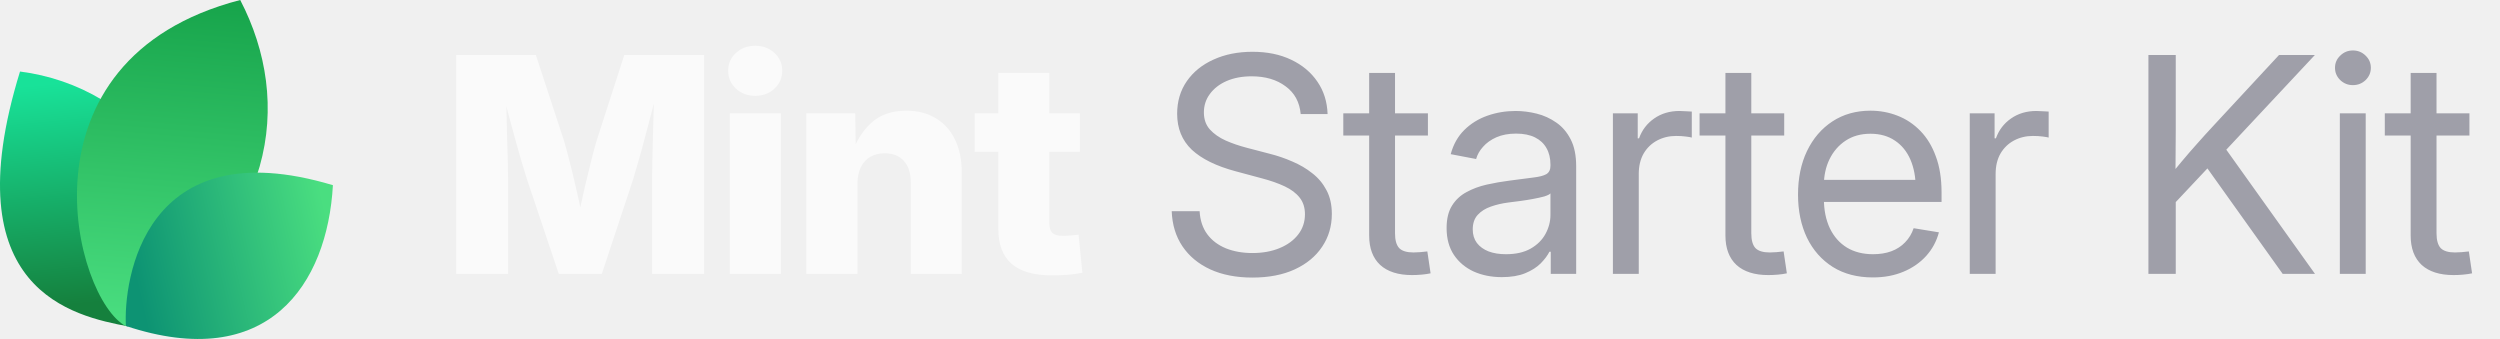
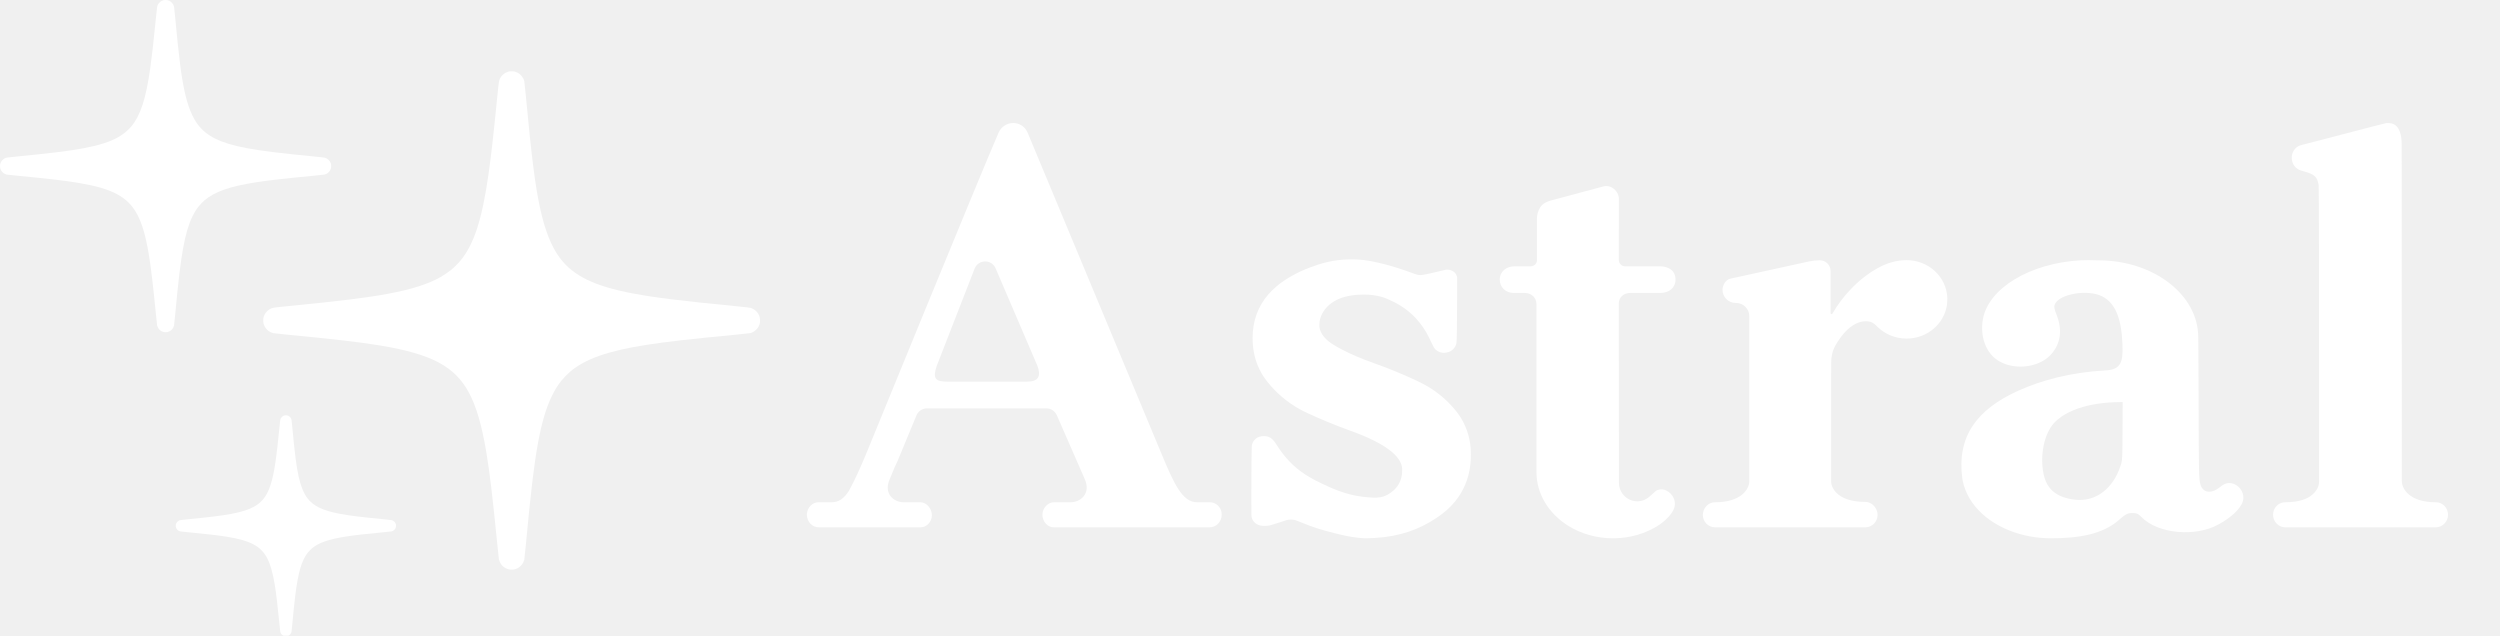
- <svg xmlns="http://www.w3.org/2000/svg" width="177" height="24" viewBox="0 0 177 24" fill="none">
-   <path d="M9.061 23.108C5.268 22.377 -3.391 20.627 1.417 5.064C9.634 6.099 16.973 14.064 9.061 23.108Z" fill="url(#paint0_linear_17557_2145)" />
-   <path d="M8.919 23.094C5.276 21.222 0.784 4.209 17.007 0C20.757 7.193 19.621 16.545 8.919 23.094Z" fill="url(#paint1_linear_17557_2145)" />
-   <path d="M8.914 23.079C8.735 19.882 10.159 9.085 23.57 13.111C23.181 20.123 18.984 26.418 8.914 23.079Z" fill="url(#paint2_linear_17557_2145)" />
-   <path d="M32.301 19.392V3.894H37.938L39.925 9.948C40.036 10.315 40.164 10.787 40.31 11.362C40.462 11.938 40.611 12.552 40.757 13.204C40.91 13.855 41.048 14.483 41.173 15.086C41.305 15.682 41.412 16.192 41.495 16.615H40.695C40.771 16.192 40.871 15.682 40.996 15.086C41.128 14.49 41.267 13.866 41.412 13.214C41.565 12.562 41.714 11.948 41.86 11.373C42.005 10.79 42.133 10.315 42.244 9.948L44.2 3.894H49.848V19.392H46.166V12.704C46.166 12.357 46.173 11.917 46.187 11.383C46.2 10.849 46.214 10.27 46.228 9.646C46.249 9.022 46.266 8.391 46.28 7.753C46.301 7.115 46.311 6.519 46.311 5.964H46.623C46.485 6.561 46.332 7.181 46.166 7.826C45.999 8.471 45.833 9.102 45.666 9.719C45.507 10.336 45.351 10.901 45.198 11.414C45.053 11.928 44.928 12.357 44.824 12.704L42.608 19.392H39.561L37.314 12.704C37.203 12.357 37.072 11.928 36.919 11.414C36.773 10.901 36.614 10.34 36.441 9.729C36.274 9.112 36.104 8.481 35.931 7.836C35.764 7.192 35.608 6.567 35.463 5.964H35.827C35.834 6.512 35.844 7.105 35.858 7.743C35.872 8.374 35.886 9.005 35.9 9.636C35.92 10.26 35.938 10.839 35.952 11.373C35.965 11.907 35.972 12.351 35.972 12.704V19.392H32.301ZM51.668 19.392V8.024H55.288V19.392H51.668ZM53.468 6.786C52.927 6.786 52.473 6.616 52.105 6.276C51.738 5.93 51.554 5.507 51.554 5.007C51.554 4.508 51.738 4.088 52.105 3.749C52.473 3.409 52.927 3.239 53.468 3.239C54.009 3.239 54.463 3.409 54.83 3.749C55.198 4.082 55.382 4.501 55.382 5.007C55.382 5.507 55.198 5.93 54.83 6.276C54.463 6.616 54.009 6.786 53.468 6.786ZM60.708 13.027V19.392H57.088V8.024H60.551L60.593 10.967H60.281C60.593 10.024 61.061 9.268 61.685 8.7C62.309 8.124 63.138 7.836 64.171 7.836C64.975 7.836 65.672 8.017 66.262 8.377C66.851 8.731 67.302 9.234 67.614 9.885C67.933 10.537 68.092 11.307 68.092 12.194V19.392H64.483V12.912C64.483 12.26 64.32 11.754 63.994 11.394C63.675 11.033 63.221 10.853 62.632 10.853C62.25 10.853 61.914 10.936 61.623 11.102C61.332 11.269 61.106 11.515 60.947 11.841C60.787 12.16 60.708 12.555 60.708 13.027ZM76.456 8.024V10.749H69.008V8.024H76.456ZM70.683 5.163H74.292V15.783C74.292 16.102 74.361 16.334 74.5 16.48C74.646 16.625 74.899 16.698 75.259 16.698C75.405 16.698 75.596 16.688 75.831 16.667C76.074 16.646 76.251 16.629 76.362 16.615L76.632 19.309C76.313 19.378 75.963 19.427 75.582 19.455C75.207 19.482 74.836 19.496 74.469 19.496C73.2 19.496 72.25 19.222 71.619 18.674C70.995 18.127 70.683 17.308 70.683 16.22V5.163Z" fill="#FAFAFA" />
-   <path d="M88.667 19.652C87.523 19.652 86.528 19.458 85.682 19.07C84.843 18.681 84.188 18.137 83.716 17.437C83.245 16.736 82.992 15.908 82.957 14.951H84.933C84.968 15.596 85.148 16.14 85.474 16.584C85.8 17.021 86.24 17.354 86.795 17.582C87.35 17.804 87.974 17.915 88.667 17.915C89.388 17.915 90.026 17.801 90.581 17.572C91.143 17.343 91.583 17.024 91.902 16.615C92.228 16.199 92.391 15.717 92.391 15.169C92.391 14.698 92.266 14.306 92.017 13.994C91.767 13.675 91.413 13.408 90.956 13.193C90.498 12.978 89.954 12.787 89.323 12.621L87.502 12.132C86.123 11.765 85.082 11.255 84.382 10.603C83.689 9.944 83.342 9.095 83.342 8.055C83.342 7.174 83.571 6.404 84.028 5.746C84.486 5.087 85.117 4.577 85.921 4.217C86.726 3.849 87.645 3.666 88.678 3.666C89.718 3.666 90.63 3.853 91.413 4.227C92.204 4.602 92.824 5.122 93.275 5.787C93.726 6.446 93.965 7.209 93.993 8.076H92.089C92.013 7.23 91.656 6.574 91.018 6.11C90.387 5.638 89.586 5.403 88.615 5.403C87.95 5.403 87.36 5.513 86.847 5.735C86.341 5.957 85.946 6.262 85.661 6.651C85.377 7.032 85.235 7.469 85.235 7.961C85.235 8.447 85.377 8.849 85.661 9.168C85.946 9.48 86.317 9.74 86.774 9.948C87.232 10.149 87.724 10.319 88.251 10.457L89.884 10.884C90.439 11.023 90.977 11.206 91.496 11.435C92.023 11.657 92.495 11.934 92.911 12.267C93.334 12.593 93.67 12.995 93.92 13.474C94.17 13.945 94.294 14.504 94.294 15.149C94.294 16.015 94.066 16.788 93.608 17.468C93.157 18.148 92.512 18.681 91.673 19.07C90.834 19.458 89.832 19.652 88.667 19.652ZM101.097 8.024V9.594H95.106V8.024H101.097ZM96.937 5.163H98.767V16.521C98.767 17 98.865 17.347 99.059 17.562C99.26 17.77 99.6 17.874 100.078 17.874C100.21 17.874 100.366 17.867 100.546 17.853C100.733 17.832 100.903 17.815 101.056 17.801L101.285 19.351C101.097 19.392 100.886 19.423 100.65 19.444C100.414 19.465 100.189 19.475 99.974 19.475C98.996 19.475 98.244 19.236 97.717 18.758C97.197 18.272 96.937 17.579 96.937 16.677V5.163ZM106.33 19.621C105.595 19.621 104.932 19.489 104.343 19.226C103.754 18.955 103.285 18.564 102.939 18.05C102.592 17.53 102.419 16.896 102.419 16.147C102.419 15.495 102.547 14.965 102.804 14.556C103.06 14.146 103.403 13.828 103.833 13.599C104.263 13.363 104.742 13.186 105.269 13.068C105.796 12.95 106.333 12.857 106.881 12.787C107.574 12.69 108.132 12.617 108.555 12.569C108.978 12.52 109.287 12.441 109.481 12.33C109.675 12.212 109.772 12.014 109.772 11.737V11.654C109.772 11.203 109.679 10.815 109.492 10.489C109.311 10.163 109.041 9.91 108.68 9.729C108.32 9.549 107.872 9.459 107.338 9.459C106.805 9.459 106.34 9.546 105.945 9.719C105.556 9.892 105.241 10.118 104.998 10.395C104.755 10.665 104.593 10.953 104.509 11.258L102.71 10.915C102.897 10.222 103.22 9.65 103.677 9.199C104.135 8.748 104.679 8.412 105.31 8.19C105.941 7.968 106.607 7.857 107.307 7.857C107.8 7.857 108.295 7.92 108.795 8.044C109.301 8.169 109.765 8.381 110.188 8.679C110.611 8.97 110.951 9.369 111.208 9.875C111.464 10.374 111.593 11.005 111.593 11.768V19.392H109.793V17.822H109.7C109.568 18.085 109.363 18.359 109.086 18.643C108.809 18.921 108.444 19.153 107.994 19.34C107.543 19.527 106.988 19.621 106.33 19.621ZM106.621 17.998C107.321 17.998 107.904 17.867 108.368 17.603C108.84 17.333 109.19 16.986 109.419 16.563C109.654 16.133 109.772 15.682 109.772 15.211V13.692C109.703 13.769 109.554 13.841 109.325 13.911C109.096 13.973 108.829 14.032 108.524 14.088C108.226 14.143 107.921 14.192 107.609 14.233C107.304 14.275 107.033 14.309 106.798 14.337C106.354 14.393 105.938 14.49 105.549 14.628C105.168 14.76 104.86 14.954 104.624 15.211C104.388 15.467 104.27 15.811 104.27 16.241C104.27 16.615 104.367 16.934 104.561 17.198C104.762 17.461 105.04 17.662 105.393 17.801C105.747 17.933 106.156 17.998 106.621 17.998ZM114.193 19.392V8.024H115.951V9.792H116.045C116.253 9.209 116.61 8.741 117.116 8.388C117.622 8.034 118.219 7.857 118.905 7.857C119.058 7.857 119.217 7.864 119.384 7.878C119.55 7.885 119.682 7.892 119.779 7.899V9.74C119.716 9.719 119.578 9.695 119.363 9.667C119.155 9.639 118.922 9.625 118.666 9.625C118.174 9.625 117.726 9.733 117.324 9.948C116.922 10.163 116.603 10.471 116.367 10.874C116.138 11.276 116.024 11.758 116.024 12.319V19.392H114.193ZM126.322 8.024V9.594H120.33V8.024H126.322ZM122.161 5.163H123.992V16.521C123.992 17 124.089 17.347 124.283 17.562C124.484 17.77 124.824 17.874 125.302 17.874C125.434 17.874 125.59 17.867 125.77 17.853C125.958 17.832 126.127 17.815 126.28 17.801L126.509 19.351C126.322 19.392 126.11 19.423 125.874 19.444C125.639 19.465 125.413 19.475 125.198 19.475C124.221 19.475 123.468 19.236 122.941 18.758C122.421 18.272 122.161 17.579 122.161 16.677V5.163ZM132.604 19.642C131.502 19.642 130.555 19.396 129.765 18.903C128.974 18.404 128.364 17.714 127.934 16.834C127.511 15.946 127.3 14.927 127.3 13.775C127.3 12.611 127.511 11.584 127.934 10.697C128.364 9.802 128.964 9.102 129.734 8.596C130.51 8.089 131.408 7.836 132.428 7.836C133.1 7.836 133.738 7.954 134.341 8.19C134.952 8.426 135.489 8.783 135.954 9.261C136.425 9.74 136.793 10.343 137.056 11.071C137.327 11.792 137.462 12.645 137.462 13.63V14.296H128.433V12.735H136.463L135.631 13.297C135.631 12.541 135.506 11.876 135.257 11.3C135.007 10.725 134.643 10.277 134.165 9.958C133.686 9.632 133.107 9.469 132.428 9.469C131.748 9.469 131.162 9.632 130.67 9.958C130.177 10.284 129.796 10.725 129.526 11.279C129.262 11.827 129.13 12.441 129.13 13.12V14.046C129.13 14.864 129.273 15.572 129.557 16.168C129.841 16.757 130.243 17.211 130.763 17.53C131.283 17.842 131.901 17.998 132.615 17.998C133.093 17.998 133.523 17.929 133.905 17.79C134.293 17.645 134.619 17.433 134.882 17.156C135.153 16.879 135.354 16.546 135.486 16.157L137.275 16.449C137.108 17.08 136.81 17.634 136.38 18.113C135.95 18.591 135.413 18.966 134.768 19.236C134.123 19.507 133.402 19.642 132.604 19.642ZM139.459 19.392V8.024H141.217V9.792H141.311C141.519 9.209 141.876 8.741 142.382 8.388C142.888 8.034 143.485 7.857 144.171 7.857C144.324 7.857 144.483 7.864 144.649 7.878C144.816 7.885 144.948 7.892 145.045 7.899V9.74C144.982 9.719 144.844 9.695 144.629 9.667C144.421 9.639 144.188 9.625 143.932 9.625C143.439 9.625 142.992 9.733 142.59 9.948C142.188 10.163 141.869 10.471 141.633 10.874C141.404 11.276 141.29 11.758 141.29 12.319V19.392H139.459ZM153.429 14.961V12.715C153.783 12.257 154.136 11.82 154.49 11.404C154.844 10.981 155.204 10.565 155.572 10.156C155.939 9.74 156.314 9.327 156.695 8.918L161.355 3.894H163.893L157.277 10.967H157.184L153.429 14.961ZM152.108 19.392V3.894H154.043V9.241L154.022 12.559L154.043 13.505V19.392H152.108ZM161.615 19.392L155.967 11.477L157.173 9.969L163.903 19.392H161.615ZM165.661 19.392V8.024H167.492V19.392H165.661ZM166.587 6.027C166.24 6.027 165.942 5.909 165.692 5.673C165.443 5.43 165.318 5.139 165.318 4.799C165.318 4.459 165.443 4.172 165.692 3.936C165.942 3.693 166.24 3.572 166.587 3.572C166.934 3.572 167.232 3.693 167.482 3.936C167.731 4.172 167.856 4.459 167.856 4.799C167.856 5.139 167.731 5.43 167.482 5.673C167.232 5.909 166.934 6.027 166.587 6.027ZM174.836 8.024V9.594H168.844V8.024H174.836ZM170.675 5.163H172.506V16.521C172.506 17 172.603 17.347 172.797 17.562C172.998 17.77 173.338 17.874 173.816 17.874C173.948 17.874 174.104 17.867 174.284 17.853C174.472 17.832 174.641 17.815 174.794 17.801L175.023 19.351C174.836 19.392 174.624 19.423 174.388 19.444C174.153 19.465 173.927 19.475 173.712 19.475C172.735 19.475 171.982 19.236 171.455 18.758C170.935 18.272 170.675 17.579 170.675 16.677V5.163Z" fill="#9F9FA9" />
+ <svg xmlns="http://www.w3.org/2000/svg" width="1636" height="416" viewBox="0 0 1636 416" fill="none">
+   <g clip-path="url(#clip0_788_1961)">
+     <path fill-rule="evenodd" clip-rule="evenodd" d="M332.752 46.846C332.373 46.945 331.583 47.261 330.997 47.547C329.628 48.215 328.037 49.766 327.339 51.113C326.465 52.798 326.447 52.916 325.228 65.199C322.882 88.834 321.35 102.336 319.706 113.872C315.457 143.696 310.157 159.977 301.208 170.704C299.651 172.569 296.928 175.249 295.075 176.739C293.602 177.923 290.081 180.313 288.429 181.251C280.301 185.864 269.296 189.383 254.137 192.214C240.168 194.823 223.019 196.947 189.064 200.272C178.625 201.295 178.395 201.331 176.714 202.2C175.381 202.889 173.832 204.49 173.16 205.873C172.469 207.297 172.263 208.18 172.263 209.709C172.263 211.239 172.469 212.122 173.16 213.545C173.895 215.058 175.393 216.561 176.902 217.299C177.488 217.586 178.306 217.903 178.72 218.005C179.134 218.107 183.055 218.533 187.434 218.953C219.199 221.998 235.269 223.867 248.615 226.07C282.37 231.641 297.613 239.731 306.889 256.999C311.736 266.022 315.308 278.282 318.268 296.051C320.459 309.21 322.296 324.574 325.35 355.317C325.905 360.901 326.42 365.768 326.494 366.133C326.569 366.498 326.875 367.306 327.176 367.929C328.081 369.806 329.254 371.004 331.059 371.896C332.408 372.562 333.306 372.771 334.821 372.771C336.346 372.771 337.226 372.564 338.645 371.87C340.153 371.134 341.651 369.631 342.387 368.117C342.673 367.529 342.99 366.709 343.092 366.294C343.193 365.879 343.646 361.577 344.098 356.735C347.358 321.773 349.42 304.442 352.012 290.203C354.476 276.669 357.365 266.876 361.215 259.011C363.179 254.999 364.905 252.22 367.348 249.138C368.54 247.636 371.579 244.505 373.063 243.251C383.043 234.821 397.731 229.653 422.965 225.696C436.212 223.619 451.225 221.906 481.518 219.016C486.277 218.562 490.508 218.107 490.922 218.005C493.204 217.444 495.476 215.623 496.483 213.545C497.251 211.962 497.419 211.145 497.349 209.336C497.301 208.087 497.23 207.659 496.942 206.882C495.983 204.288 493.832 202.276 491.173 201.485C490.519 201.291 488.135 201.014 481.832 200.4C445.613 196.872 428.63 194.773 414.188 192.04C389.016 187.276 375.175 180.555 366.399 168.834C360.881 161.466 356.71 151.068 353.581 136.888C350.231 121.699 347.967 103.936 344.036 61.992C343.618 57.53 343.193 53.54 343.091 53.125C342.531 50.833 340.73 48.575 338.645 47.551C338.059 47.263 337.243 46.942 336.832 46.838C335.888 46.598 333.679 46.602 332.752 46.846Z" fill="white" />
+     <path fill-rule="evenodd" clip-rule="evenodd" d="M106.993 0.123C106.74 0.19 106.214 0.4 105.823 0.591C104.91 1.036 103.849 2.07 103.384 2.968C102.802 4.092 102.79 4.171 101.977 12.359C100.413 28.116 99.392 37.117 98.296 44.808C95.463 64.69 91.93 75.545 85.963 82.695C84.926 83.939 83.11 85.726 81.875 86.719C80.893 87.508 78.545 89.102 77.445 89.727C72.026 92.803 64.689 95.148 54.583 97.036C45.27 98.775 33.838 100.191 11.201 102.408C4.242 103.089 4.088 103.113 2.967 103.693C2.079 104.153 1.046 105.22 0.598 106.142C0.138 107.091 0 107.68 0 108.699C0 109.719 0.138 110.308 0.598 111.257C1.088 112.265 2.087 113.267 3.093 113.759C3.484 113.95 4.029 114.162 4.305 114.23C4.581 114.298 7.195 114.582 10.114 114.862C31.291 116.892 42.004 118.138 50.902 119.606C73.405 123.321 83.567 128.714 89.751 140.226C92.982 146.241 95.364 154.414 97.337 166.26C98.798 175.033 100.022 185.276 102.058 205.771C102.428 209.494 102.771 212.738 102.821 212.982C102.871 213.225 103.075 213.764 103.275 214.179C103.879 215.43 104.661 216.229 105.865 216.823C106.764 217.268 107.362 217.407 108.372 217.407C109.389 217.407 109.976 217.269 110.922 216.807C111.927 216.316 112.926 215.314 113.416 214.305C113.607 213.913 113.818 213.366 113.886 213.089C113.954 212.812 114.256 209.945 114.557 206.717C116.73 183.408 118.105 171.854 119.833 162.361C121.475 153.339 123.402 146.81 125.968 141.567C127.277 138.893 128.429 137.04 130.057 134.985C130.851 133.984 132.878 131.896 133.867 131.061C140.52 125.44 150.312 121.995 167.135 119.357C175.967 117.972 185.975 116.83 206.17 114.903C209.343 114.601 212.164 114.298 212.44 114.23C213.961 113.856 215.476 112.641 216.147 111.257C216.659 110.201 216.771 109.656 216.724 108.451C216.692 107.618 216.645 107.332 216.453 106.815C215.814 105.085 214.38 103.744 212.607 103.217C212.171 103.087 210.581 102.902 206.379 102.493C182.233 100.141 170.912 98.742 161.284 96.919C144.502 93.744 135.275 89.263 129.424 81.449C125.746 76.537 122.965 69.605 120.879 60.152C118.645 50.026 117.136 38.184 114.516 10.221C114.237 7.247 113.953 4.586 113.886 4.31C113.512 2.782 112.311 1.276 110.922 0.594C110.531 0.402 109.987 0.188 109.713 0.118C109.084 -0.042 107.611 -0.039 106.993 0.123Z" fill="white" />
+     <path fill-rule="evenodd" clip-rule="evenodd" d="M186.173 271.841C186.004 271.885 185.654 272.025 185.394 272.152C184.788 272.448 184.082 273.136 183.772 273.733C183.385 274.48 183.377 274.533 182.836 279.979C181.796 290.458 181.117 296.445 180.388 301.56C178.504 314.784 176.154 322.003 172.186 326.759C171.496 327.586 170.288 328.775 169.467 329.435C168.813 329.96 167.252 331.02 166.52 331.436C162.916 333.481 158.037 335.041 151.315 336.297C145.121 337.454 137.517 338.395 122.462 339.87C117.833 340.323 117.731 340.339 116.986 340.724C116.395 341.03 115.708 341.74 115.41 342.353C115.104 342.984 115.012 343.376 115.012 344.054C115.012 344.732 115.104 345.124 115.41 345.755C115.736 346.426 116.4 347.092 117.069 347.419C117.329 347.546 117.692 347.687 117.875 347.732C118.059 347.778 119.797 347.967 121.739 348.153C135.824 349.503 142.949 350.331 148.867 351.308C163.834 353.779 170.592 357.366 174.705 365.022C176.854 369.023 178.438 374.459 179.75 382.338C180.722 388.172 181.536 394.985 182.891 408.616C183.137 411.092 183.365 413.25 183.398 413.412C183.431 413.574 183.567 413.932 183.7 414.208C184.102 415.04 184.622 415.571 185.422 415.967C186.02 416.262 186.418 416.355 187.09 416.355C187.766 416.355 188.156 416.263 188.786 415.956C189.454 415.629 190.119 414.963 190.445 414.292C190.571 414.031 190.712 413.667 190.757 413.483C190.802 413.299 191.003 411.392 191.203 409.245C192.649 393.743 193.563 386.058 194.712 379.744C195.805 373.744 197.086 369.401 198.793 365.914C199.664 364.135 200.429 362.903 201.512 361.537C202.041 360.871 203.388 359.482 204.046 358.927C208.471 355.188 214.984 352.897 226.173 351.143C232.047 350.222 238.703 349.462 252.135 348.18C254.245 347.979 256.121 347.778 256.305 347.732C257.316 347.484 258.324 346.676 258.77 345.755C259.111 345.053 259.185 344.691 259.154 343.889C259.133 343.335 259.101 343.145 258.974 342.801C258.549 341.65 257.595 340.758 256.416 340.408C256.126 340.321 255.069 340.198 252.274 339.926C236.215 338.362 228.685 337.431 222.281 336.219C211.12 334.107 204.983 331.127 201.091 325.93C198.645 322.663 196.795 318.053 195.408 311.765C193.923 305.031 192.919 297.155 191.176 278.557C190.99 276.578 190.802 274.809 190.757 274.625C190.509 273.609 189.71 272.608 188.786 272.154C188.526 272.026 188.164 271.884 187.982 271.837C187.563 271.731 186.584 271.733 186.173 271.841Z" fill="white" />
+     <g clip-path="url(#clip1_788_1961)">
+       <path fill-rule="evenodd" clip-rule="evenodd" d="M799.462 336.424C799.462 332.255 795.95 328.674 791.794 328.674H783.36C773.596 328.674 768.137 316.259 760.023 296.803C751.909 277.346 684.152 114.869 672.537 86.957C668.942 78.317 657.166 78.384 653.413 86.957C641.848 113.378 567.201 296.036 566.962 296.62L566.962 296.621L566.954 296.639C562.872 306.486 559.366 314.174 555.623 321.053C552.288 326.333 548.867 328.674 544.137 328.674H535.664C531.509 328.674 528.289 332.264 528.033 336.366C528.033 336.453 528.033 336.792 528.035 336.878C528.033 336.963 528.033 337.05 528.033 337.135C528.289 341.75 531.587 345.082 535.968 345.082H602.394C606.559 345.082 609.821 341.369 609.821 337.135C609.821 332.926 606.433 328.71 602.293 328.674H591.164C585.263 328.674 577.919 323.336 582.21 313.619C582.883 312.095 583.727 310.019 584.709 307.601C584.915 307.095 585.127 306.572 585.346 306.037C586.065 304.5 586.812 302.886 587.575 301.188L599.7 271.897C600.837 269.085 603.561 267.245 606.586 267.245H684.766C687.711 267.245 690.38 268.992 691.567 271.697C691.567 271.697 705.58 303.824 709.871 313.54C714.163 323.257 706.708 328.674 700.807 328.674H689.678C685.538 328.71 682.15 332.67 682.15 336.878C682.15 341.113 685.397 345.082 689.562 345.082H791.539C795.92 345.082 799.462 341.393 799.462 336.939C799.462 336.854 799.461 336.769 799.458 336.685C799.461 336.598 799.462 336.511 799.462 336.424ZM672.038 249.746C679.778 249.746 681.357 245.999 678.864 239.34L651.522 175.595C648.895 169.471 640.191 169.619 637.773 175.829L612.948 239.574C610.332 247.583 611.91 249.746 619.87 249.746H672.038Z" fill="white" />
+       <path fill-rule="evenodd" clip-rule="evenodd" d="M1361.43 170.353C1328.37 172.2 1301.13 188.682 1297.59 208.983C1295.77 219.378 1299.05 229.488 1305.99 234.846C1307.76 236.211 1309.75 237.294 1311.89 238.103C1322.07 241.951 1335.44 239.585 1342.31 231.814C1348.6 224.71 1349.76 215.793 1345.73 205.747C1344.22 201.998 1344.03 200.515 1344.81 198.879C1348.01 192.261 1366.11 189.267 1375.42 193.817C1384.11 198.066 1388.36 208.079 1388.94 225.703C1389.3 236.513 1388.23 241.842 1377.99 242.388C1355.31 243.597 1335.93 248.816 1320.7 255.708C1293.79 267.879 1280.55 285.446 1284.1 312.878C1284.1 312.878 1284.16 313.436 1284.22 313.791C1284.28 314.132 1284.39 314.66 1284.39 314.66C1287.82 331.029 1302.18 343.956 1321.91 349.512C1326.05 350.676 1330.4 351.494 1334.91 351.921C1337.28 352.145 1339.71 352.261 1342.17 352.261C1359.94 352.261 1375.88 349.794 1386.69 340.215C1386.94 339.987 1387.17 339.775 1387.39 339.579C1389.36 337.825 1390.2 337.239 1392 336.332C1392.89 335.884 1395.77 335.269 1398.43 336.143C1399.52 336.502 1400.36 337.339 1401.16 338.165C1412.46 349.823 1437.4 351.236 1451.6 343.27C1458.86 339.442 1466.21 333.378 1467.74 327.966C1469.76 320.803 1462.02 313.735 1455.58 316.871C1454.71 317.295 1454.02 317.77 1452.41 319.035C1446.91 323.361 1441.52 322.494 1439.95 317.032C1438.95 313.576 1438.88 310.585 1438.76 259.43C1438.72 244.749 1438.65 231.212 1438.6 226.74L1438.53 220.624L1438.52 220.557C1438.47 192.829 1409.24 170.363 1373.18 170.363L1373.02 170.363C1368.85 170.203 1364.46 170.183 1361.43 170.353ZM1358.09 327.023C1371.3 328.477 1382.72 319.939 1387.64 304.915L1387.72 304.702C1387.9 304.119 1388.07 303.55 1388.2 303.133C1388.87 300.672 1388.91 298.038 1388.98 282.86L1388.99 280.766L1389 279.567L1389.07 263.114L1387.09 263.132C1376.87 263.221 1367.69 264.644 1360.15 267.211C1355.95 268.64 1352.26 270.423 1349.18 272.527C1347.23 273.864 1345.52 275.33 1344.08 276.917C1337.64 284.037 1334.8 298.105 1337.34 310.317C1339.43 320.334 1346.09 325.703 1358.09 327.023Z" fill="white" />
+       <path d="M1114.34 337.016C1114.34 341.471 1117.94 345.082 1122.39 345.082H1220.63C1225.08 345.082 1228.69 341.471 1228.69 337.016C1228.69 332.572 1225.1 328.455 1220.67 328.437H1220.63C1203.41 328.437 1198.63 320.206 1198.29 315.384L1198.32 237.465C1198.32 233.514 1199.12 229.558 1201.07 226.13C1209.66 211.104 1218.73 209.164 1224.06 210.642C1225.88 211.145 1227.25 212.534 1228.59 213.856C1233.44 218.615 1240.19 221.568 1247.67 221.568C1254.23 221.568 1260.25 219.286 1264.9 215.503C1269.7 211.59 1273.06 206.07 1274.05 199.805V199.802C1274.24 198.314 1274.33 196.746 1274.33 195.098C1274.33 195.02 1274.33 194.943 1274.33 194.867C1273.77 181.17 1262.05 170.234 1247.67 170.234C1241.36 170.234 1235.09 171.93 1228.78 175.44C1222.47 178.95 1216.63 183.514 1211.26 189.13C1206.48 194.128 1202.43 199.497 1199.13 205.236C1198.81 205.792 1197.94 205.568 1197.94 204.926V177.404C1197.94 173.493 1194.78 170.323 1190.88 170.323C1188.49 170.323 1186.11 170.581 1183.78 171.092L1132.19 182.398C1129.27 183.12 1127.22 186.629 1127.22 189.644C1127.22 194.395 1131.06 198.249 1135.81 198.249H1136.07C1140.86 198.249 1144.74 202.137 1144.74 206.934V315.238C1144.5 320.028 1139.65 328.684 1122.26 328.684C1117.82 328.684 1114.34 332.561 1114.34 337.016Z" fill="white" />
+       <path d="M1508.09 94.383C1505.51 95.033 1504.91 95.21 1504.38 95.475C1498.21 98.589 1498.16 107.778 1504.29 110.993C1505.07 111.401 1505.6 111.585 1507.53 112.111C1514.73 114.074 1516.46 115.687 1517.33 121.263C1517.51 122.418 1517.61 186.716 1517.58 232.478V315.619C1517.55 317.676 1516.52 320.686 1513.6 323.325C1510.35 326.414 1504.67 328.674 1495.41 328.674C1490.99 328.674 1487.49 332.423 1487.49 336.878C1487.49 341.334 1491.07 345.082 1495.5 345.082H1496.07H1593.98C1598.41 345.082 1601.99 341.334 1601.99 336.878C1601.99 332.423 1598.49 328.674 1594.07 328.674C1576.34 328.674 1571.77 319.568 1571.75 314.879L1571.67 94.77C1571.67 89.02 1570.57 82.178 1565.04 80.75C1564.3 80.559 1562.11 80.431 1561.55 80.546C1559.69 80.93 1545.83 84.555 1532.38 88.073C1522.32 90.704 1512.5 93.274 1508.09 94.383Z" fill="white" />
+       <path d="M1005.77 143.214C1005.77 140.554 1006.48 138.025 1007.84 135.796C1009.4 133.217 1012.28 131.889 1015.19 131.118L1049.17 122.035C1054.02 120.497 1059.64 125.111 1059.39 130.495V139.143C1059.39 139.981 1059.41 140.891 1059.39 141.776L1059.35 154.476V170.15C1059.35 172.421 1061.21 174.272 1063.48 174.272H1086.08C1092 174.272 1096.45 177.092 1096.45 182.988C1096.45 188.372 1092.17 191.705 1086.54 191.705H1066.8C1062.66 191.705 1059.33 194.485 1059.33 198.644L1059.44 316.011C1059.44 321.448 1063.03 326.043 1067.96 327.544C1069.07 327.881 1070.24 328.061 1071.45 328.061C1074.87 328.061 1077.79 326.623 1080.14 324.332L1083.46 321.395C1085 320.113 1087.5 320.116 1088.59 320.36C1093.34 321.42 1097.24 326.697 1095.73 332.027C1094.67 335.765 1090.85 339.815 1086.18 343.224C1081.69 346.226 1076.61 348.583 1071.09 350.137C1066.5 351.429 1061.63 352.165 1056.57 352.252C1056.28 352.257 1055.98 352.26 1055.69 352.261C1055.65 352.261 1055.6 352.261 1055.56 352.261C1044.64 352.261 1034.53 349.238 1026.3 344.108C1013.68 336.24 1005.46 323.417 1005.46 308.933L1005.46 199.1C1005.46 194.737 1002.14 191.705 997.794 191.705H990.436C985.435 191.705 981.437 188.005 981.437 182.988C981.437 177.636 985.813 174.272 991.149 174.272H1001.63C1003.87 174.272 1005.79 172.565 1005.79 170.313V146.837L1005.77 143.214Z" fill="white" />
+       <path fill-rule="evenodd" clip-rule="evenodd" d="M856.894 175.16C864.975 172.11 872.474 169.961 882.81 169.742C890.103 169.588 894.472 170.283 901.38 171.773C907.934 173.187 918.143 176.312 925.605 179.188C927.807 180.036 929.596 180.042 929.596 180.042C929.596 180.042 931.076 180.122 939.271 178.13C942.783 177.276 945.917 176.54 946.237 176.494C947.503 176.312 949.03 176.578 950.3 177.202C951.914 177.995 952.905 179.164 953.378 180.834L953.551 181.444L953.542 194.157C953.529 211.431 953.348 223.551 953.085 224.698C952.912 225.448 952.547 226.329 952.12 227.026C951.697 227.717 951.118 228.437 950.262 229.111C949.717 229.541 949.648 229.603 948.753 230.05C947.858 230.496 945.628 231.033 944.139 230.871C941.679 230.603 939.702 229.445 938.395 227.507C938.119 227.099 937.553 225.98 936.874 224.497C935.608 221.735 934.309 219.163 933.353 217.525C928.184 208.673 921.28 202.187 912.143 197.6C910.586 196.818 907.099 195.256 906.098 194.891C903.265 193.861 899.216 193.076 895.464 192.83C893.707 192.715 889.654 192.777 887.724 192.949C880.796 193.568 875.471 195.302 871.394 198.269C867.048 201.431 864.326 205.619 863.528 210.371C863.328 211.567 863.344 213.715 863.563 214.74C864.359 218.469 866.931 221.777 871.394 224.813C874.762 227.104 881.435 230.553 887.608 233.194C891.771 234.974 894.753 236.127 900.186 238.056C906.7 240.37 914.821 243.621 921.369 246.537C926.655 248.891 929.954 250.467 932.289 251.754C939.97 255.988 946.572 261.44 952.222 268.213C957.606 274.667 960.952 282.222 962.095 290.505C962.443 293.028 962.521 294.302 962.523 297.504C962.525 300.617 962.47 301.701 962.177 304.225C961.108 313.446 957.613 321.7 951.886 328.531C948.657 332.383 944.933 335.658 940.122 338.879C929.053 346.29 916.14 351.167 899.489 352.05C895.354 352.269 893.384 352.432 888.885 351.932C883.988 351.388 880.205 350.65 872.942 348.822C864.265 346.637 858.749 344.86 852.279 342.162C848.197 340.461 847.155 340.128 845.698 340.062C845.698 340.062 845.156 340.028 844.808 340.022C842.695 339.986 841.249 340.522 839.632 341.121C838.756 341.445 837.83 341.789 836.72 342.07C835.61 342.351 834.683 342.671 833.807 342.975C832.189 343.535 830.743 344.035 828.632 344.117C828.013 344.141 827.045 344.116 827.045 344.116C827.045 344.116 825.408 344.1 824.709 343.906C823.125 343.466 821.886 342.783 820.929 341.821C819.951 340.838 819.325 339.668 819.021 338.25C818.886 337.623 818.88 336.821 818.888 321.805C818.896 307.041 819.002 294.984 819.146 292.368C819.201 291.376 819.242 291.139 819.476 290.45C819.895 289.222 820.302 288.571 821.24 287.628C822.173 286.691 822.829 286.275 824.014 285.868C825.033 285.52 825.951 285.373 827.122 285.373C829.484 285.373 831.158 286.029 832.763 287.586C833.668 288.463 834.134 289.075 835.283 290.894C840.559 299.245 846.355 305.332 853.657 310.191C857.896 313.012 862.49 315.41 870.31 318.887C879.017 322.758 886.582 324.745 895.232 325.432C896.895 325.564 900.104 325.951 903.144 325.399C904.03 325.237 904.53 325.142 905.389 324.871C907.626 324.164 909.217 323.044 910.657 321.978C914.493 319.138 916.676 315.455 917.42 310.568C917.615 309.28 917.617 306.279 917.422 305.371C916.607 301.572 913.901 297.98 909.151 294.39C906.425 292.329 903.299 290.438 899.276 288.416C894.395 285.962 889.974 284.127 881.92 281.21C873.576 278.189 864.919 274.622 856.263 270.638C853.604 269.414 852.456 268.844 850.743 267.902C842.614 263.427 835.273 257.241 829.489 249.991C827.28 247.223 825.801 244.923 824.322 241.953C822.195 237.684 820.849 233.284 820.162 228.354C819.483 223.484 819.555 217.836 820.357 213.132C822.112 202.832 827.147 194.269 835.633 187.152C841.06 182.601 848.913 178.171 856.894 175.16Z" fill="white" />
+     </g>
+   </g>
  <defs>
-     <linearGradient id="paint0_linear_17557_2145" x1="3.776" y1="5.916" x2="5.232" y2="21.559" gradientUnits="userSpaceOnUse">
-       <stop stop-color="#18E299" />
-       <stop offset="1" stop-color="#15803D" />
-     </linearGradient>
-     <linearGradient id="paint1_linear_17557_2145" x1="12.171" y1="-0.718" x2="10.19" y2="22.983" gradientUnits="userSpaceOnUse">
-       <stop stop-color="#16A34A" />
-       <stop offset="1" stop-color="#4ADE80" />
-     </linearGradient>
-     <linearGradient id="paint2_linear_17557_2145" x1="23.133" y1="15.353" x2="9.338" y2="18.52" gradientUnits="userSpaceOnUse">
-       <stop stop-color="#4ADE80" />
-       <stop offset="1" stop-color="#0D9373" />
-     </linearGradient>
+     <clipPath id="clip0_788_1961">
+       <rect width="1636" height="416" fill="white" />
+     </clipPath>
+     <clipPath id="clip1_788_1961">
+       <rect width="1107.69" height="271.759" fill="white" transform="translate(528.033 80.5022)" />
+     </clipPath>
  </defs>
</svg>
